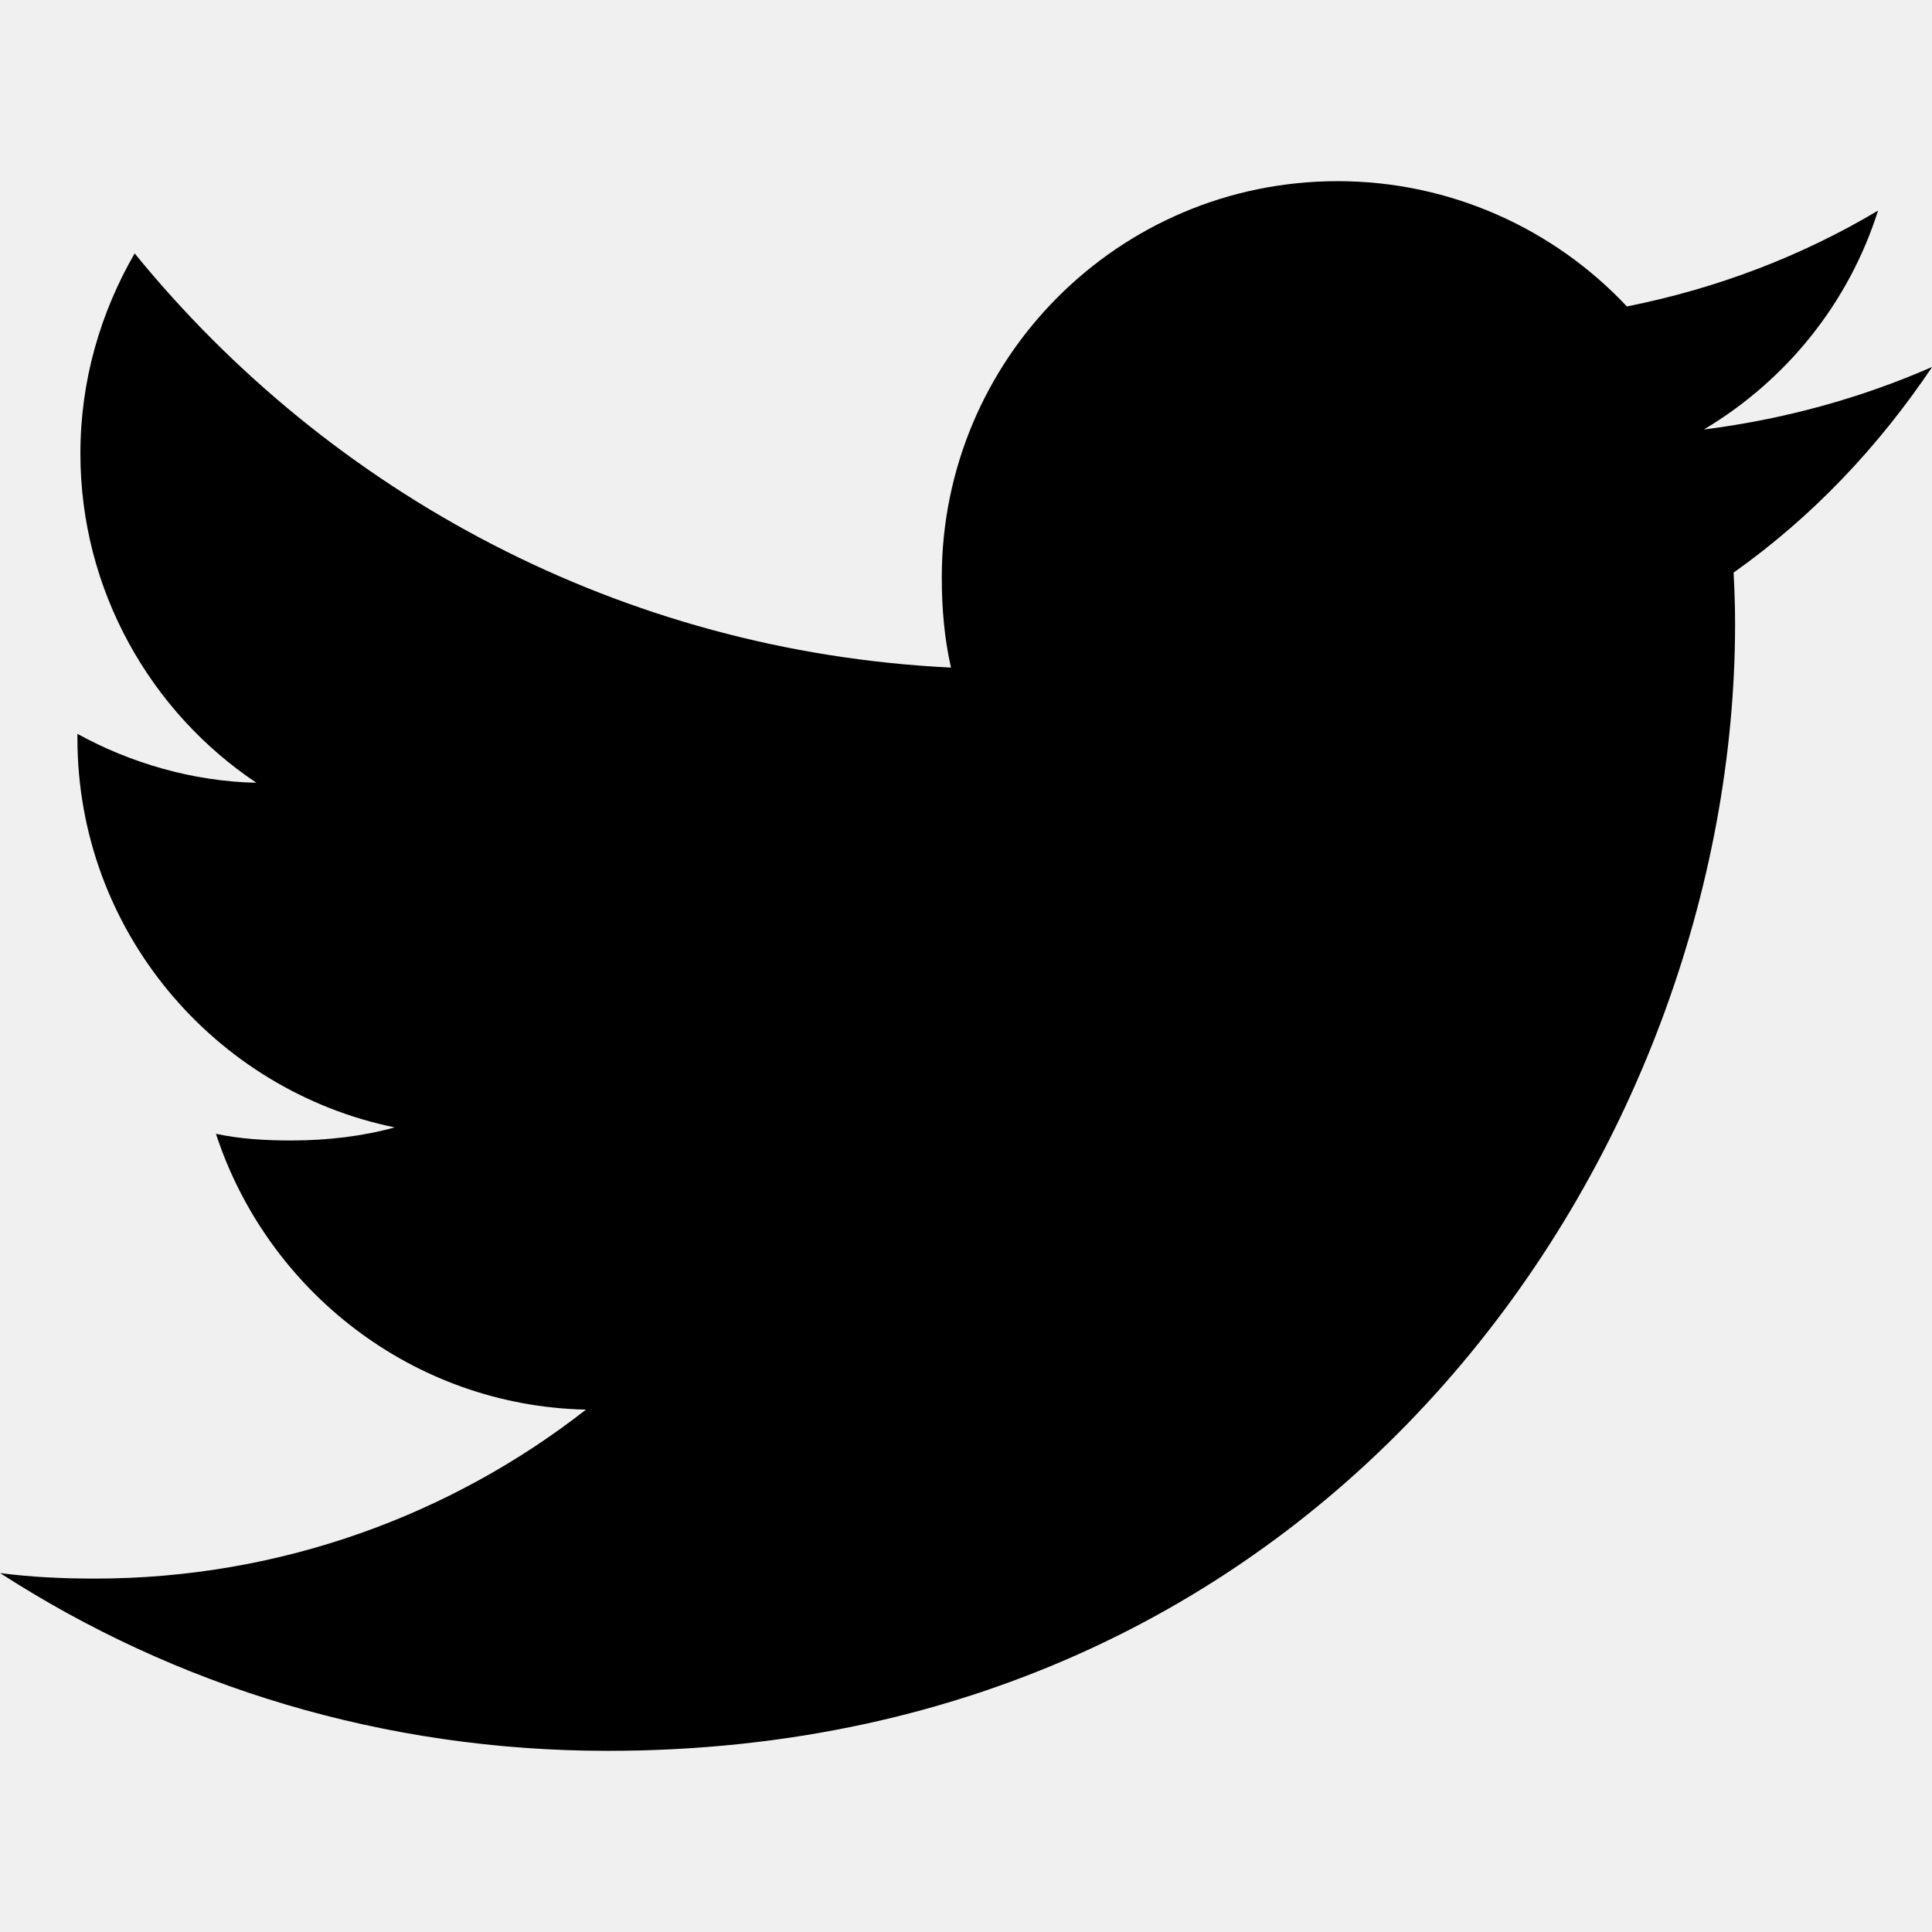
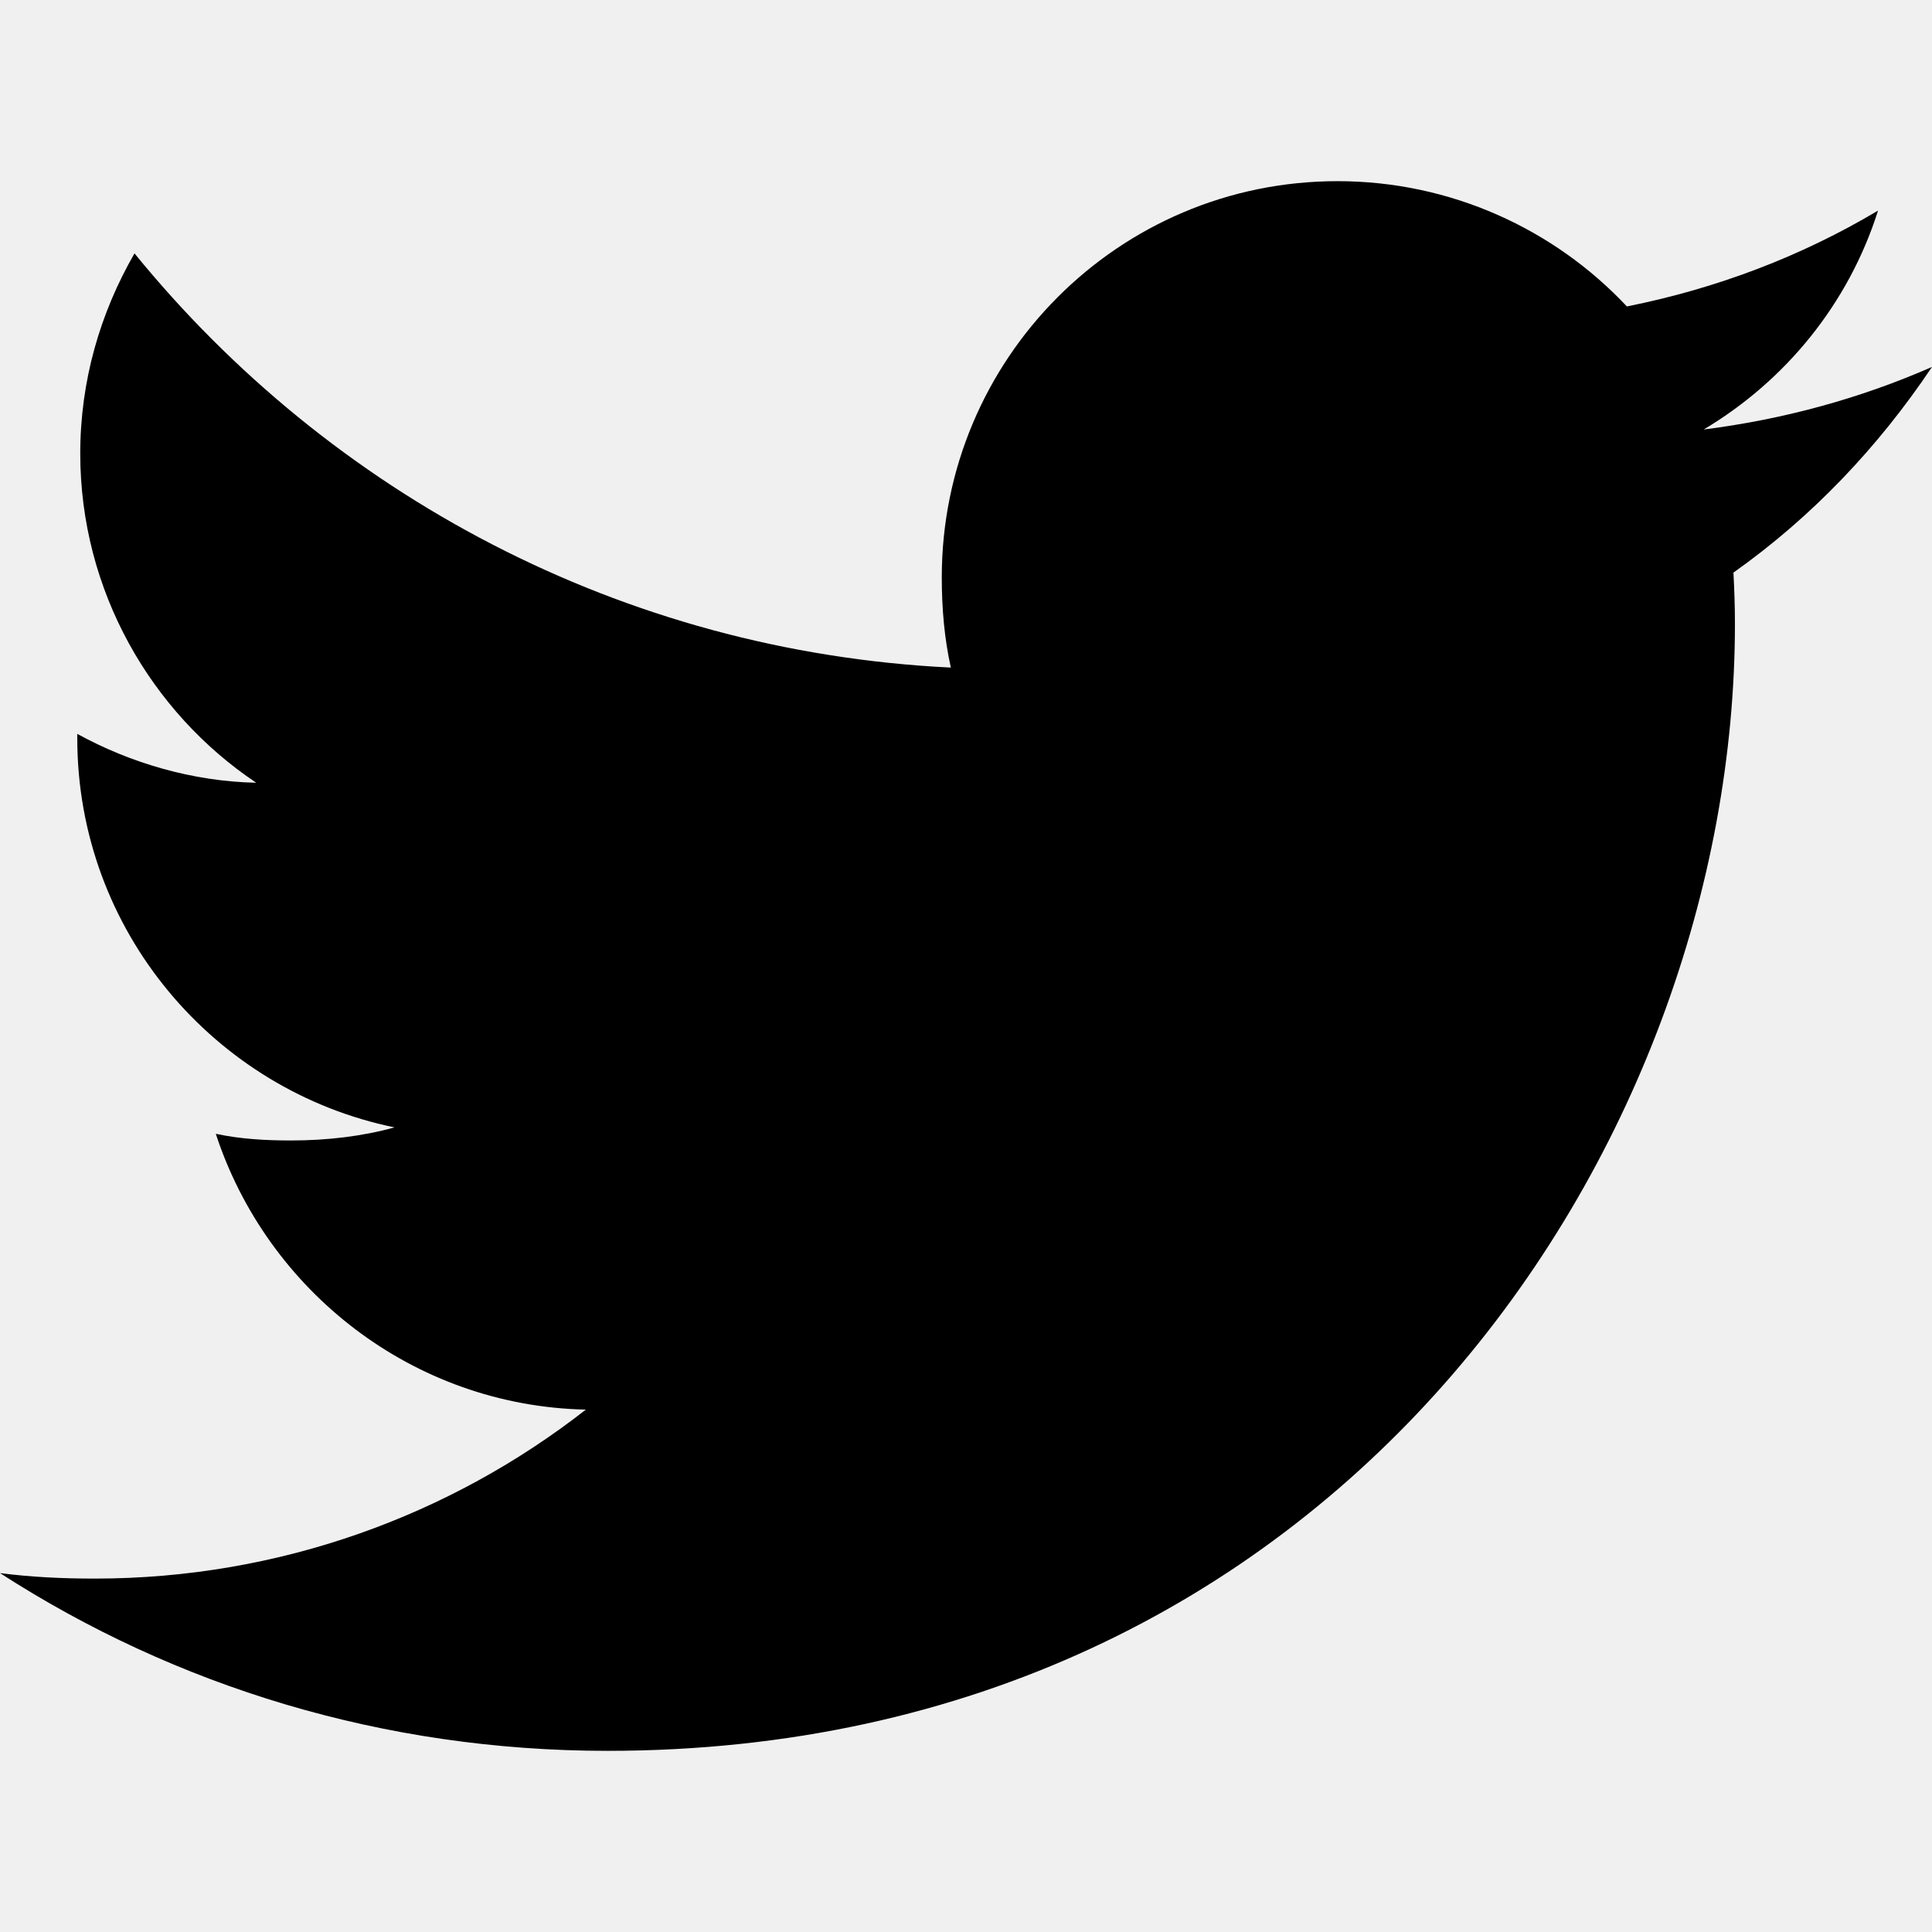
<svg xmlns="http://www.w3.org/2000/svg" width="13" height="13" viewBox="0 0 13 13" fill="none">
-   <g clip-path="url(#clip0_1_315)">
-     <path d="M13.001 2.469C12.517 2.681 12.002 2.822 11.465 2.89C12.018 2.56 12.439 2.042 12.637 1.417C12.122 1.724 11.554 1.941 10.947 2.062C10.458 1.541 9.761 1.219 9.001 1.219C7.525 1.219 6.337 2.416 6.337 3.885C6.337 4.096 6.355 4.299 6.399 4.492C4.183 4.384 2.223 3.322 0.906 1.705C0.676 2.104 0.541 2.56 0.541 3.052C0.541 3.975 1.016 4.793 1.725 5.267C1.297 5.258 0.877 5.134 0.521 4.938C0.521 4.947 0.521 4.957 0.521 4.968C0.521 6.263 1.445 7.338 2.656 7.586C2.439 7.646 2.203 7.674 1.957 7.674C1.787 7.674 1.614 7.664 1.453 7.629C1.798 8.684 2.778 9.46 3.943 9.485C3.036 10.194 1.885 10.622 0.639 10.622C0.42 10.622 0.21 10.612 0.001 10.585C1.181 11.347 2.58 11.781 4.089 11.781C8.993 11.781 11.675 7.719 11.675 4.197C11.675 4.08 11.671 3.966 11.665 3.853C12.194 3.478 12.638 3.009 13.001 2.469Z" fill="black" />
+   <g clip-path="url(#clip0_1_762)">
+     <path d="M13 2.469C12.517 2.681 12.001 2.822 11.464 2.89C12.017 2.56 12.439 2.042 12.637 1.417C12.122 1.724 11.553 1.941 10.947 2.062C10.458 1.541 9.761 1.219 9 1.219C7.525 1.219 6.337 2.416 6.337 3.885C6.337 4.096 6.355 4.299 6.398 4.492C4.183 4.384 2.222 3.322 0.905 1.705C0.675 2.104 0.54 2.56 0.54 3.052C0.54 3.975 1.016 4.793 1.724 5.267C1.296 5.258 0.876 5.134 0.52 4.938C0.52 4.947 0.52 4.957 0.52 4.968C0.52 6.263 1.444 7.338 2.655 7.586C2.438 7.646 2.202 7.674 1.956 7.674C1.786 7.674 1.614 7.664 1.452 7.629C1.797 8.684 2.777 9.46 3.942 9.485C3.035 10.194 1.884 10.622 0.638 10.622C0.419 10.622 0.21 10.612 0 10.585C1.181 11.347 2.58 11.781 4.088 11.781C8.993 11.781 11.674 7.719 11.674 4.197C11.674 4.08 11.67 3.966 11.664 3.853C12.193 3.478 12.638 3.009 13 2.469Z" fill="black" />
  </g>
  <defs>
-     <clipPath id="clip0_1_315">
-       <rect width="13" height="13" fill="white" transform="translate(0.000732422)" />
+     <clipPath id="clip0_1_762">
+       <rect width="13" height="13" fill="white" />
    </clipPath>
  </defs>
</svg>
